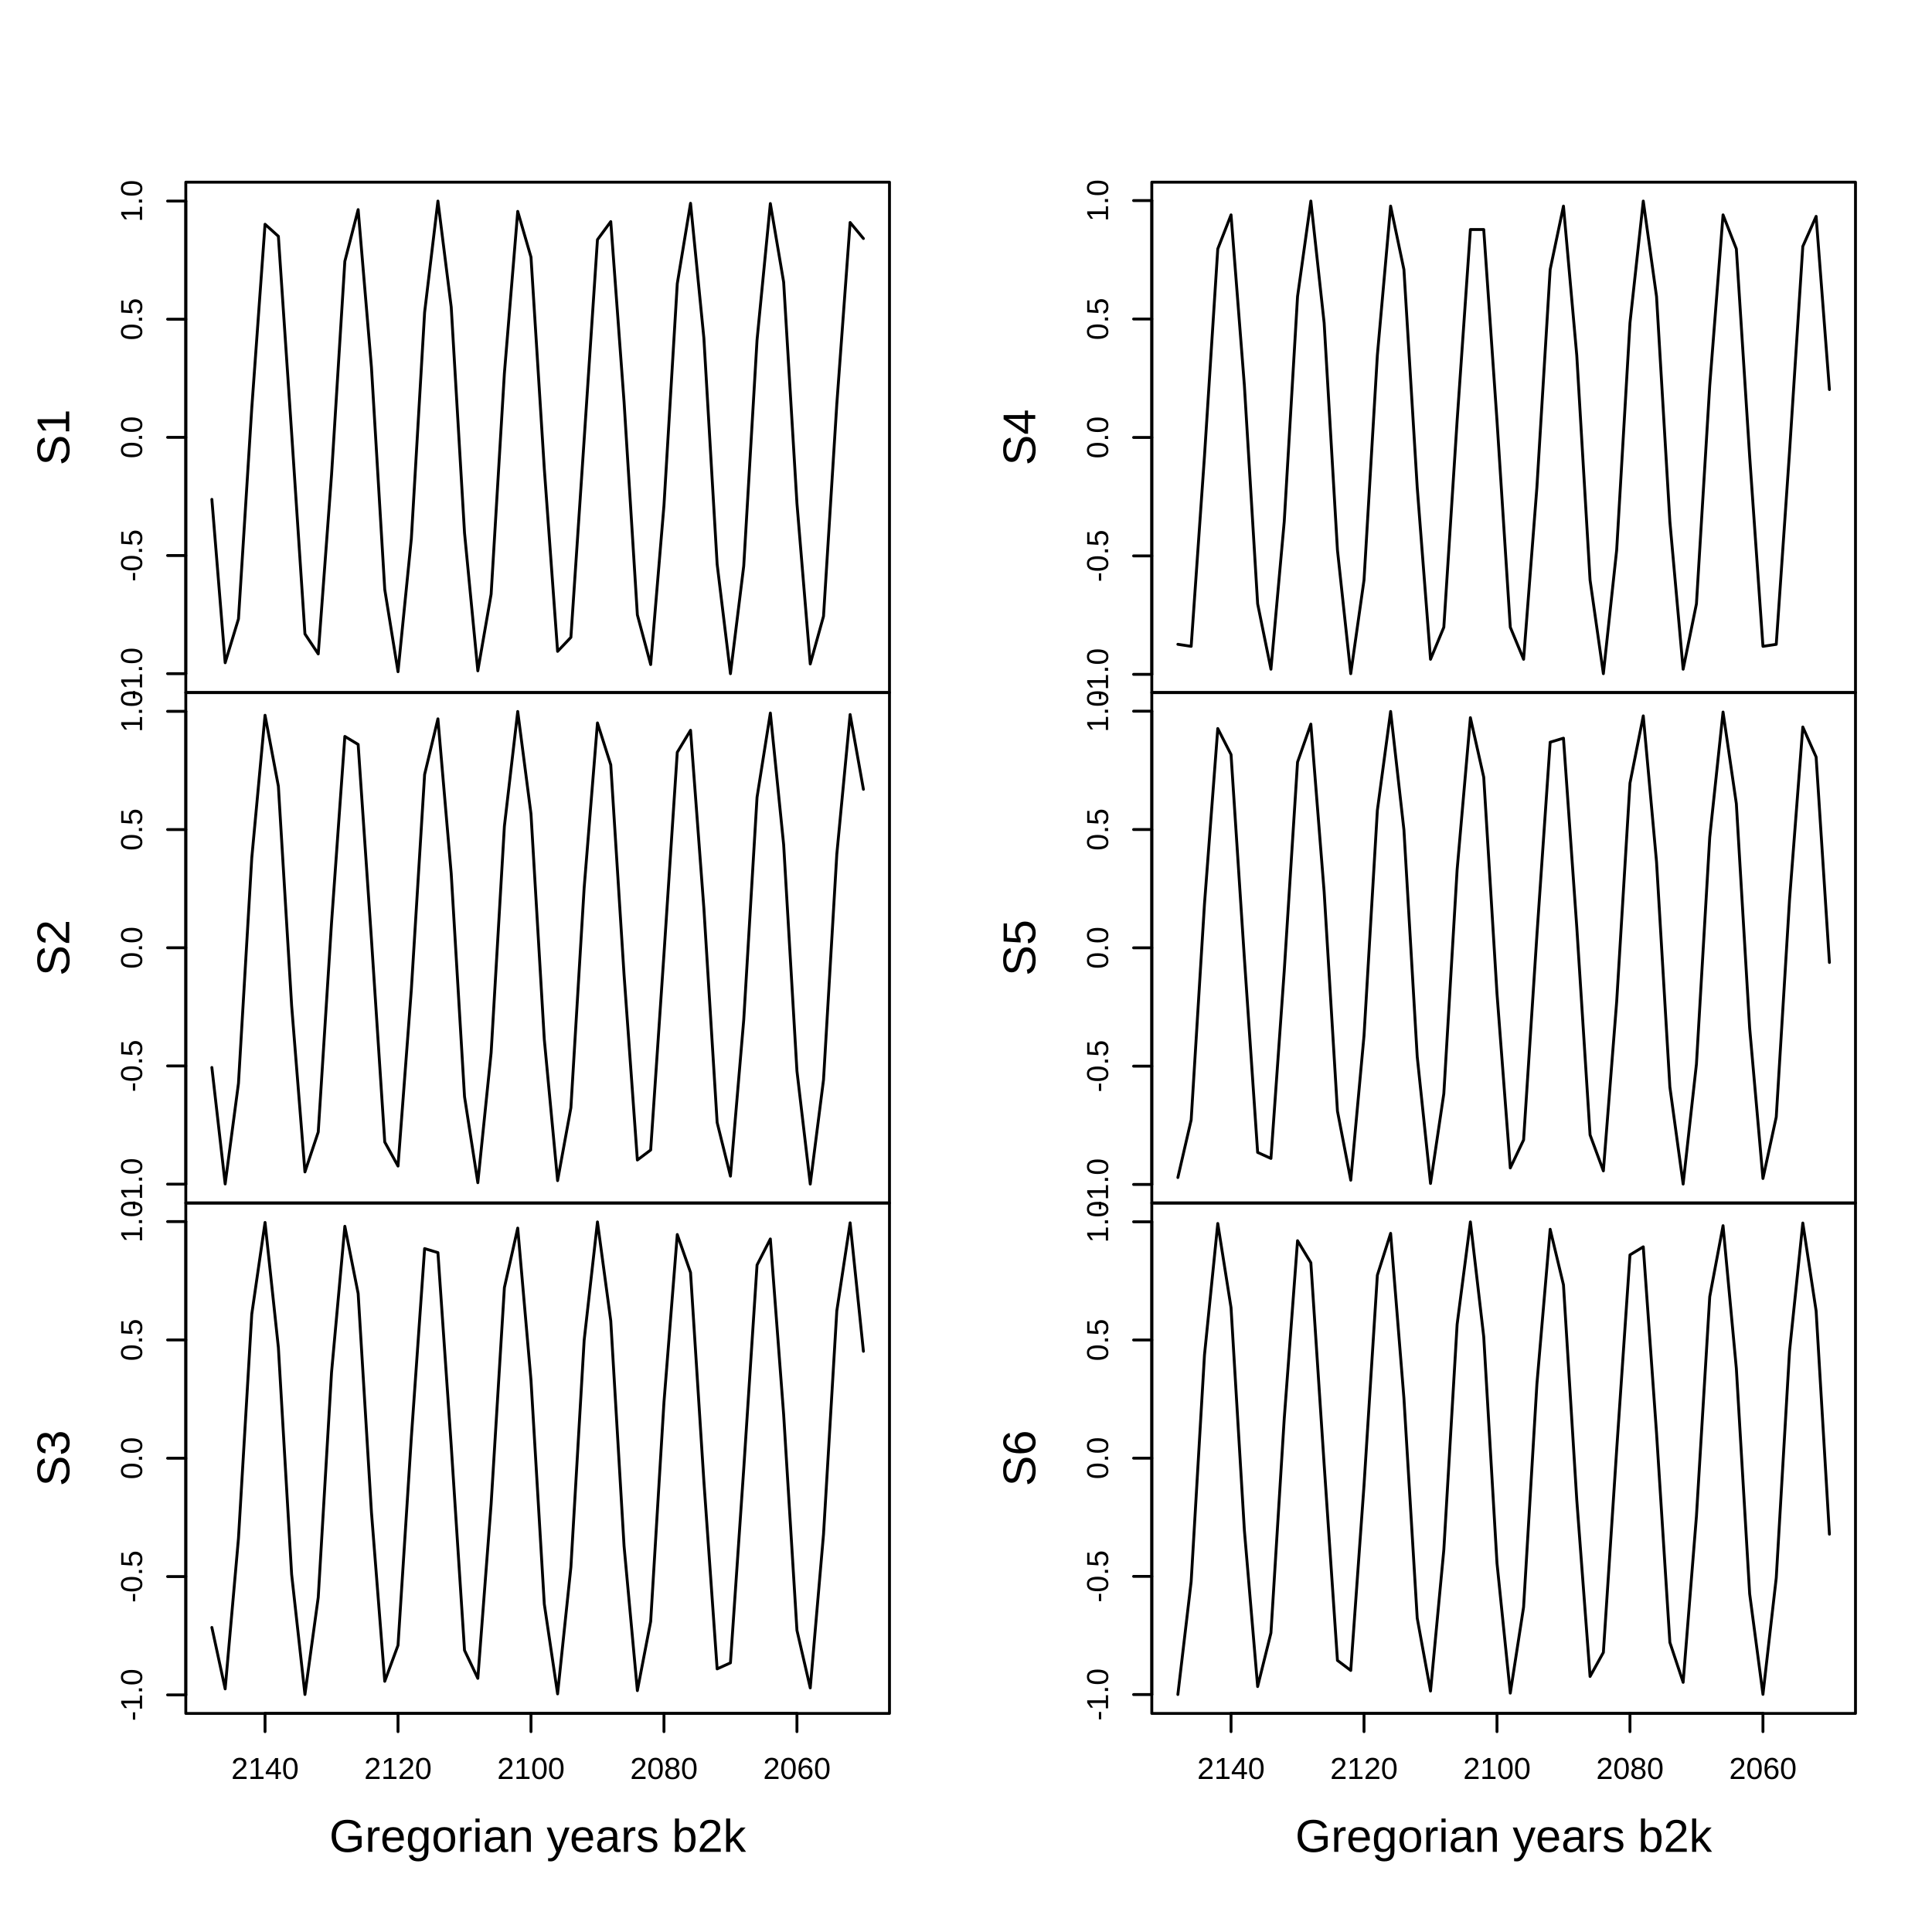
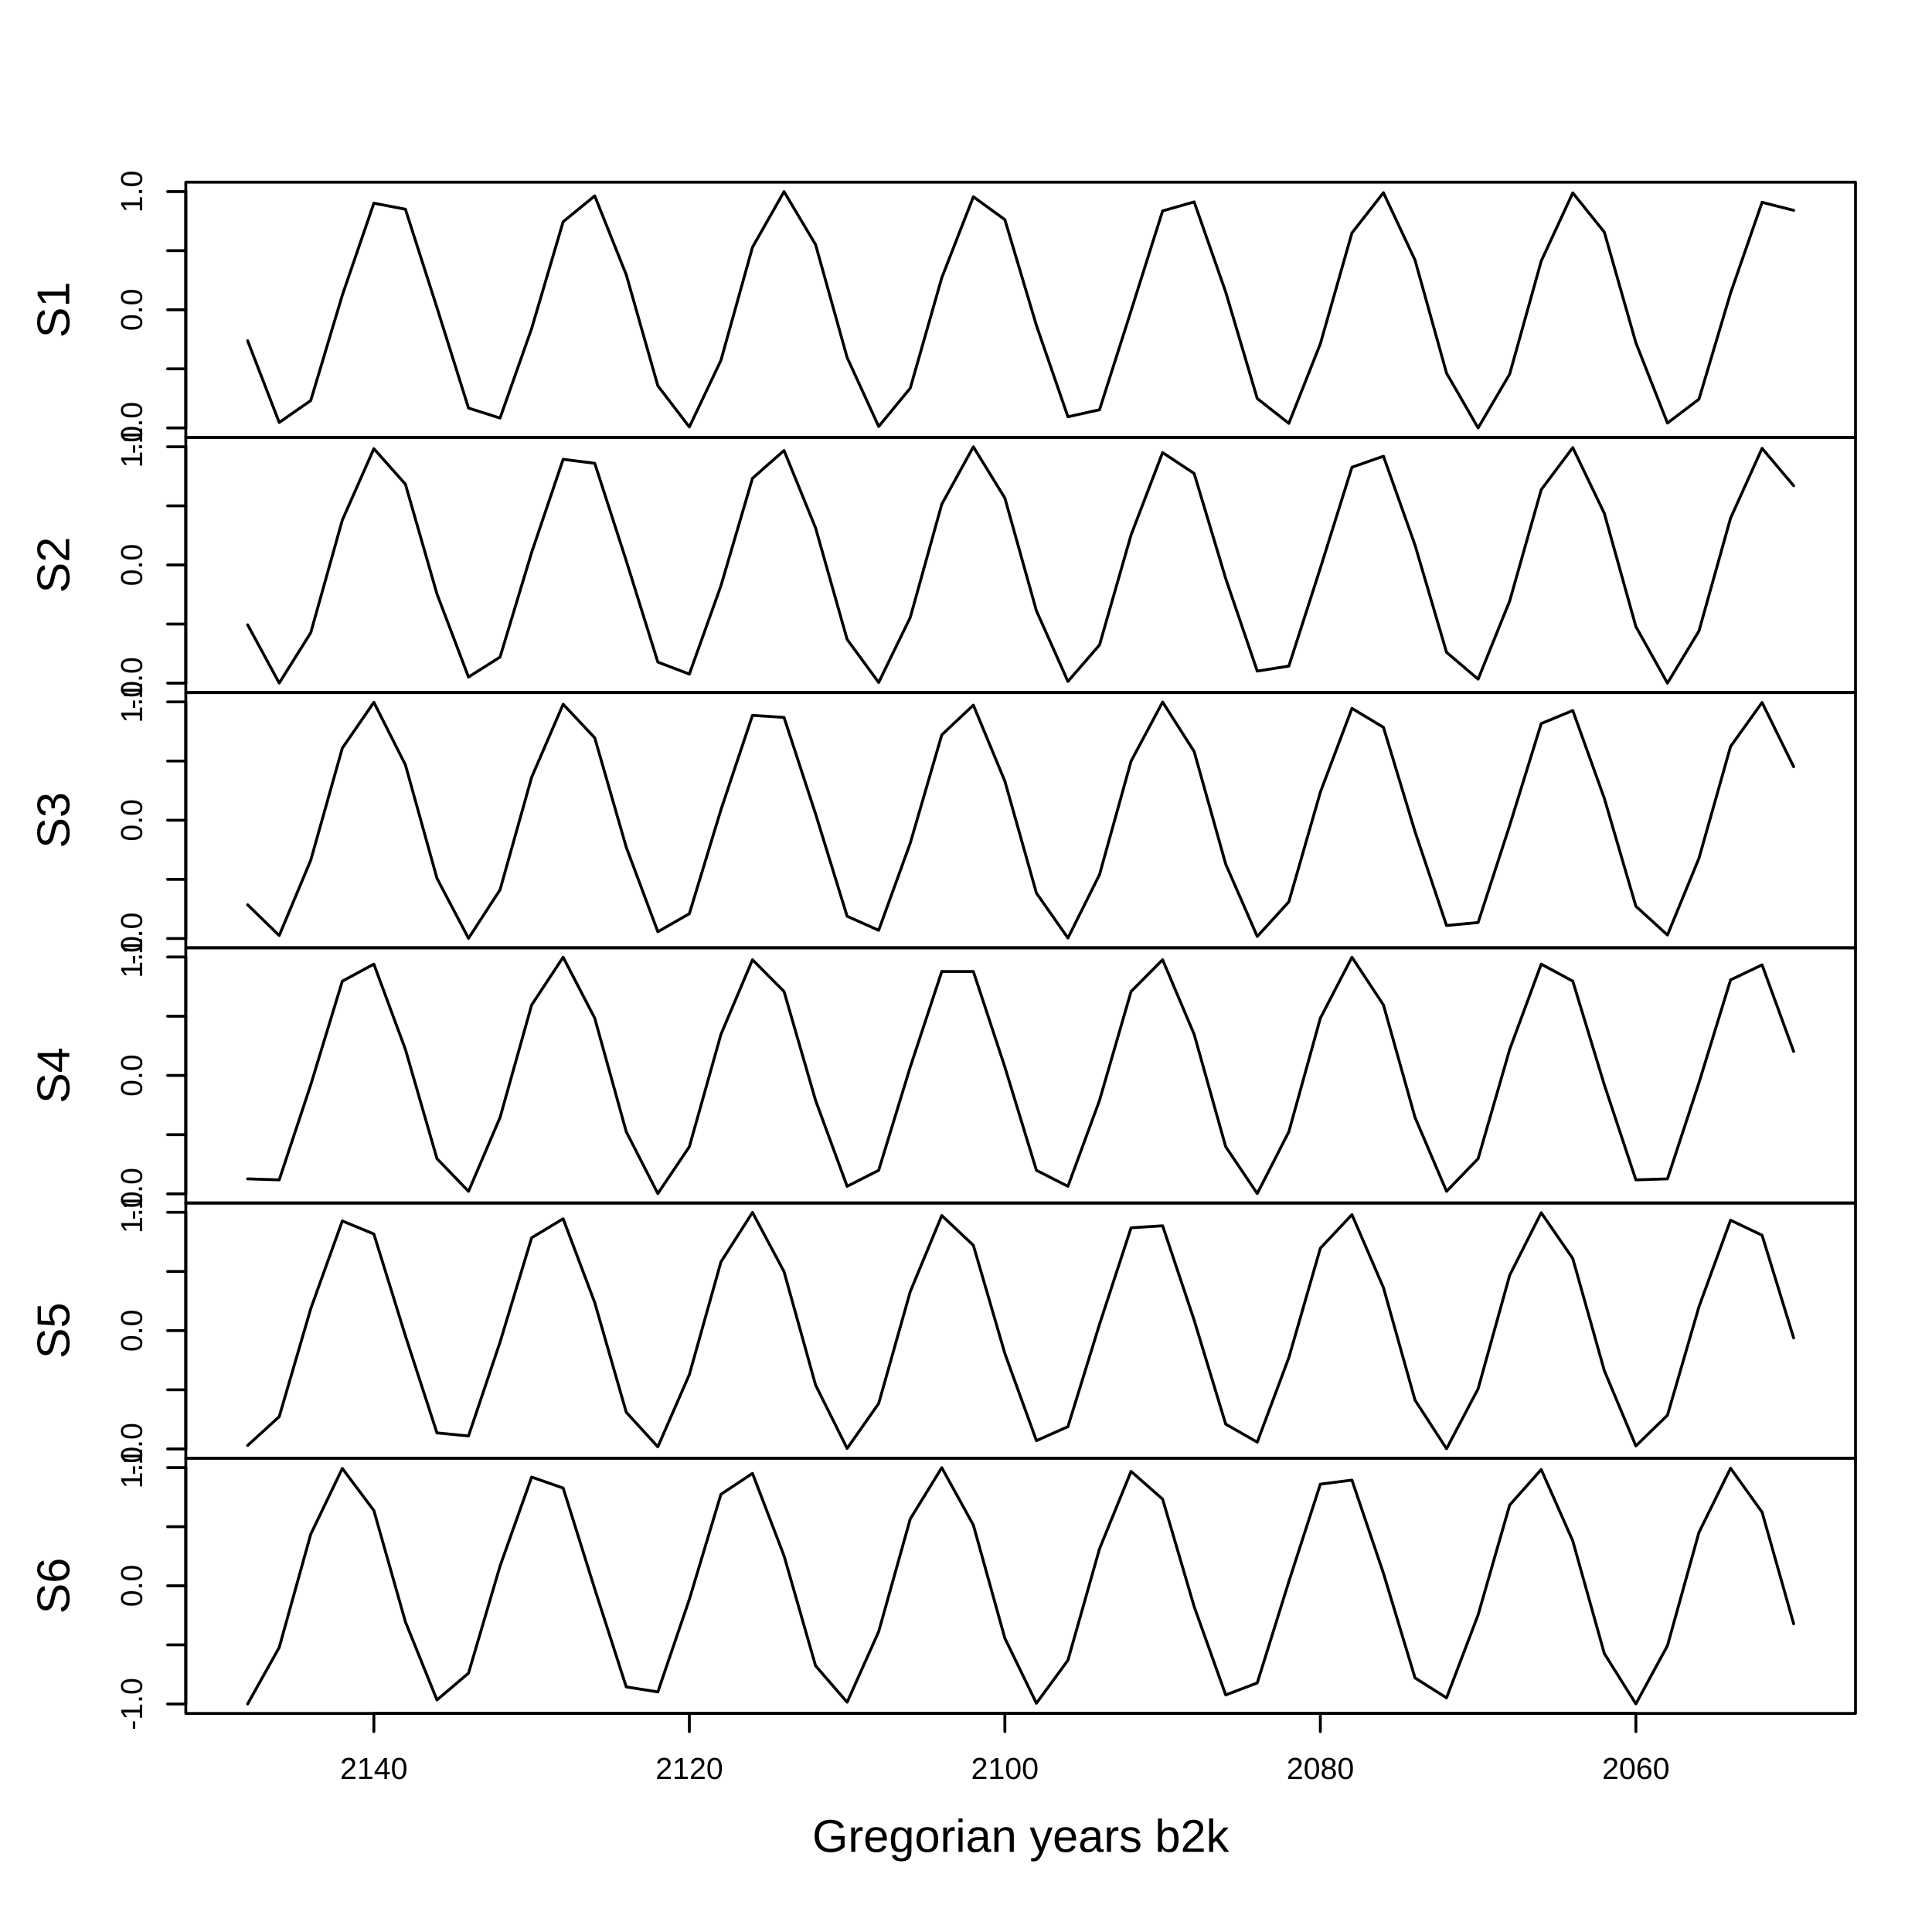
<svg xmlns="http://www.w3.org/2000/svg" class="svglite" width="504.00pt" height="504.00pt" viewBox="0 0 504.00 504.00">
  <defs>
    <style type="text/css">
    .svglite line, .svglite polyline, .svglite polygon, .svglite path, .svglite rect, .svglite circle {
      fill: none;
      stroke: #000000;
      stroke-linecap: round;
      stroke-linejoin: round;
      stroke-miterlimit: 10.00;
    }
    .svglite text {
      white-space: pre;
    }
  </style>
  </defs>
  <rect width="100%" height="100%" style="stroke: none; fill: #FFFFFF;" />
  <defs>
    <clipPath id="cpMC4wMHw1MDQuMDB8MC4wMHw1MDQuMDA=">
      <rect x="0.00" y="0.00" width="504.00" height="504.00" />
    </clipPath>
  </defs>
  <g clip-path="url(#cpMC4wMHw1MDQuMDB8MC4wMHw1MDQuMDA=)">
</g>
  <defs>
-     <clipPath id="cpNDguNDd8MjMyLjA0fDQ3LjUyfDE4MC42Nw==">
-       <rect x="48.47" y="47.52" width="183.57" height="133.15" />
+     <clipPath id="cpNDguNDd8NDg0LjA0fDQ3LjUyfDExNC4xMA==">
+       <rect x="48.47" y="47.52" width="435.57" height="66.58" />
    </clipPath>
  </defs>
-   <g clip-path="url(#cpNDguNDd8MjMyLjA0fDQ3LjUyfDE4MC42Nw==)">
-     <polyline points="55.27,130.27 58.74,172.89 62.21,161.45 65.68,106.48 69.14,58.50 72.62,61.64 76.08,113.00 79.55,165.37 83.02,170.59 86.49,123.87 89.96,68.16 93.43,54.68 96.90,95.82 100.37,153.77 103.83,175.23 107.31,140.49 110.77,81.48 114.24,52.45 117.71,80.10 121.18,139.00 124.65,175.00 128.12,155.00 131.58,97.39 135.06,55.14 138.52,67.08 141.99,122.25 145.46,169.92 148.93,166.26 152.39,114.64 155.86,62.52 159.33,57.81 162.80,104.85 166.27,160.39 169.74,173.36 173.21,131.84 176.68,74.00 180.14,53.03 183.62,88.19 187.08,147.17 190.55,175.74 194.02,147.63 197.49,88.69 200.96,53.10 204.43,73.59 207.90,131.32 211.37,173.21 214.83,160.75 218.30,105.39 221.77,58.04 225.24,62.22 " style="stroke-width: 0.75;" />
+   <g clip-path="url(#cpNDguNDd8NDg0LjA0fDQ3LjUyfDExNC4xMA==)">
+     <polyline points="64.60,88.89 72.84,110.21 81.06,104.49 89.30,77.00 97.53,53.01 105.76,54.58 113.99,80.26 122.22,106.45 130.45,109.06 138.69,85.70 146.91,57.84 155.15,51.10 163.37,71.67 171.61,100.64 179.83,111.38 188.07,94.00 196.30,64.50 204.53,49.99 212.76,63.81 220.99,93.26 229.22,111.26 237.46,101.26 245.68,72.46 253.92,51.33 262.14,57.30 270.37,84.89 278.59,108.72 286.83,106.89 295.06,81.08 303.29,55.02 311.52,52.67 319.75,76.19 327.98,103.96 336.22,110.44 344.44,89.68 352.68,60.76 360.90,50.27 369.14,67.86 377.36,97.35 385.60,111.63 393.83,97.58 402.06,68.10 410.29,50.31 418.52,60.56 426.75,89.42 434.99,110.36 443.21,104.13 451.45,76.46 459.67,52.78 467.91,54.87 " style="stroke-width: 0.75;" />
  </g>
  <g clip-path="url(#cpMC4wMHw1MDQuMDB8MC4wMHw1MDQuMDA=)">
-     <line x1="48.47" y1="175.74" x2="48.47" y2="52.45" style="stroke-width: 0.75;" />
-     <line x1="48.47" y1="175.74" x2="43.72" y2="175.74" style="stroke-width: 0.75;" />
-     <line x1="48.47" y1="144.92" x2="43.72" y2="144.92" style="stroke-width: 0.75;" />
-     <line x1="48.47" y1="114.09" x2="43.72" y2="114.09" style="stroke-width: 0.75;" />
-     <line x1="48.47" y1="83.27" x2="43.72" y2="83.27" style="stroke-width: 0.75;" />
-     <line x1="48.47" y1="52.45" x2="43.72" y2="52.45" style="stroke-width: 0.75;" />
-     <text transform="translate(37.07,175.74) rotate(-90)" text-anchor="middle" style="font-size: 7.92px; font-family: &quot;Arial&quot;;" textLength="15.43px" lengthAdjust="spacingAndGlyphs">-1.0</text>
-     <text transform="translate(37.07,144.92) rotate(-90)" text-anchor="middle" style="font-size: 7.92px; font-family: &quot;Arial&quot;;" textLength="15.43px" lengthAdjust="spacingAndGlyphs">-0.5</text>
-     <text transform="translate(37.07,114.09) rotate(-90)" text-anchor="middle" style="font-size: 7.92px; font-family: &quot;Arial&quot;;" textLength="12.58px" lengthAdjust="spacingAndGlyphs">0.0</text>
-     <text transform="translate(37.07,83.27) rotate(-90)" text-anchor="middle" style="font-size: 7.92px; font-family: &quot;Arial&quot;;" textLength="12.58px" lengthAdjust="spacingAndGlyphs">0.5</text>
-     <text transform="translate(37.07,52.45) rotate(-90)" text-anchor="middle" style="font-size: 7.92px; font-family: &quot;Arial&quot;;" textLength="12.58px" lengthAdjust="spacingAndGlyphs">1.0</text>
-     <polygon points="48.47,180.67 232.04,180.67 232.04,47.52 48.47,47.52 " style="stroke-width: 0.75;" />
-     <text transform="translate(18.06,114.10) rotate(-90)" text-anchor="middle" style="font-size: 12.00px; font-family: &quot;Arial&quot;;" textLength="15.26px" lengthAdjust="spacingAndGlyphs">S1</text>
+     <line x1="48.47" y1="111.63" x2="48.47" y2="49.98" style="stroke-width: 0.75;" />
+     <line x1="48.47" y1="111.63" x2="43.72" y2="111.63" style="stroke-width: 0.75;" />
+     <line x1="48.47" y1="96.22" x2="43.72" y2="96.22" style="stroke-width: 0.75;" />
+     <line x1="48.47" y1="80.81" x2="43.72" y2="80.81" style="stroke-width: 0.75;" />
+     <line x1="48.47" y1="65.39" x2="43.72" y2="65.39" style="stroke-width: 0.75;" />
+     <line x1="48.47" y1="49.98" x2="43.72" y2="49.98" style="stroke-width: 0.75;" />
+     <text transform="translate(37.07,111.63) rotate(-90)" text-anchor="middle" style="font-size: 7.92px; font-family: &quot;Arial&quot;;" textLength="15.43px" lengthAdjust="spacingAndGlyphs">-1.0</text>
+     <text transform="translate(37.07,80.81) rotate(-90)" text-anchor="middle" style="font-size: 7.92px; font-family: &quot;Arial&quot;;" textLength="12.58px" lengthAdjust="spacingAndGlyphs">0.0</text>
+     <text transform="translate(37.07,49.98) rotate(-90)" text-anchor="middle" style="font-size: 7.92px; font-family: &quot;Arial&quot;;" textLength="12.58px" lengthAdjust="spacingAndGlyphs">1.0</text>
+     <polygon points="48.47,114.10 484.04,114.10 484.04,47.52 48.47,47.52 " style="stroke-width: 0.75;" />
+     <text transform="translate(18.06,80.81) rotate(-90)" text-anchor="middle" style="font-size: 12.00px; font-family: &quot;Arial&quot;;" textLength="15.26px" lengthAdjust="spacingAndGlyphs">S1</text>
  </g>
  <defs>
-     <clipPath id="cpNDguNDd8MjMyLjA0fDE4MC42N3wzMTMuODI=">
-       <rect x="48.47" y="180.67" width="183.57" height="133.15" />
+     <clipPath id="cpNDguNDd8NDg0LjA0fDExNC4xMHwxODAuNjc=">
+       <rect x="48.47" y="114.10" width="435.57" height="66.58" />
    </clipPath>
  </defs>
-   <g clip-path="url(#cpNDguNDd8MjMyLjA0fDE4MC42N3wzMTMuODI=)">
-     <polyline points="55.27,278.47 58.74,308.86 62.21,282.60 65.68,223.83 69.14,186.59 72.62,205.11 76.08,262.36 79.55,305.72 83.02,295.31 86.49,240.70 89.96,192.11 93.43,194.20 96.90,245.06 100.37,297.92 103.83,304.19 107.31,258.10 110.77,202.03 114.24,187.52 117.71,227.92 121.18,286.08 124.65,308.53 128.12,274.63 131.58,215.55 135.06,185.60 138.52,212.33 141.99,271.15 145.46,307.99 148.93,288.98 152.39,231.59 155.86,188.59 159.33,199.52 162.80,254.32 166.27,302.61 169.74,300.00 173.21,248.88 176.68,196.25 180.14,190.51 183.62,236.92 187.08,292.82 190.55,306.82 194.02,266.04 197.49,207.98 200.96,186.01 204.43,220.34 207.90,279.40 211.37,308.89 214.83,281.70 218.30,222.83 221.77,186.40 225.24,205.91 " style="stroke-width: 0.75;" />
+   <g clip-path="url(#cpNDguNDd8NDg0LjA0fDExNC4xMHwxODAuNjc=)">
+     <polyline points="64.60,162.99 72.84,178.19 81.06,165.06 89.30,135.68 97.53,117.05 105.76,126.31 113.99,154.94 122.22,176.62 130.45,171.41 138.69,144.11 146.91,119.82 155.15,120.86 163.37,146.29 171.61,172.72 179.83,175.85 188.07,152.81 196.30,124.77 204.53,117.52 212.76,137.72 220.99,166.80 229.22,178.03 237.46,161.07 245.68,131.53 253.92,116.56 262.14,129.93 270.37,159.34 278.59,177.76 286.83,168.25 295.06,139.55 303.29,118.06 311.52,123.52 319.75,150.92 327.98,175.07 336.22,173.76 344.44,148.20 352.68,121.89 360.90,119.01 369.14,142.22 377.36,170.17 385.60,177.17 393.83,156.78 402.06,127.75 410.29,116.77 418.52,133.93 426.75,163.46 434.99,178.21 443.21,164.61 451.45,135.17 459.67,116.96 467.91,126.71 " style="stroke-width: 0.75;" />
  </g>
  <g clip-path="url(#cpMC4wMHw1MDQuMDB8MC4wMHw1MDQuMDA=)">
-     <line x1="48.47" y1="308.91" x2="48.47" y2="185.57" style="stroke-width: 0.75;" />
-     <line x1="48.47" y1="308.91" x2="43.72" y2="308.91" style="stroke-width: 0.75;" />
-     <line x1="48.47" y1="278.07" x2="43.72" y2="278.07" style="stroke-width: 0.75;" />
-     <line x1="48.47" y1="247.24" x2="43.72" y2="247.24" style="stroke-width: 0.75;" />
-     <line x1="48.47" y1="216.41" x2="43.72" y2="216.41" style="stroke-width: 0.75;" />
-     <line x1="48.47" y1="185.57" x2="43.72" y2="185.57" style="stroke-width: 0.75;" />
-     <text transform="translate(37.07,308.91) rotate(-90)" text-anchor="middle" style="font-size: 7.92px; font-family: &quot;Arial&quot;;" textLength="15.43px" lengthAdjust="spacingAndGlyphs">-1.0</text>
-     <text transform="translate(37.07,278.07) rotate(-90)" text-anchor="middle" style="font-size: 7.92px; font-family: &quot;Arial&quot;;" textLength="15.43px" lengthAdjust="spacingAndGlyphs">-0.5</text>
-     <text transform="translate(37.07,247.24) rotate(-90)" text-anchor="middle" style="font-size: 7.92px; font-family: &quot;Arial&quot;;" textLength="12.58px" lengthAdjust="spacingAndGlyphs">0.0</text>
-     <text transform="translate(37.07,216.41) rotate(-90)" text-anchor="middle" style="font-size: 7.92px; font-family: &quot;Arial&quot;;" textLength="12.58px" lengthAdjust="spacingAndGlyphs">0.5</text>
-     <text transform="translate(37.07,185.57) rotate(-90)" text-anchor="middle" style="font-size: 7.92px; font-family: &quot;Arial&quot;;" textLength="12.58px" lengthAdjust="spacingAndGlyphs">1.0</text>
-     <polygon points="48.47,313.82 232.04,313.82 232.04,180.67 48.47,180.67 " style="stroke-width: 0.75;" />
-     <text transform="translate(18.06,247.25) rotate(-90)" text-anchor="middle" style="font-size: 12.00px; font-family: &quot;Arial&quot;;" textLength="15.26px" lengthAdjust="spacingAndGlyphs">S2</text>
+     <line x1="48.47" y1="178.21" x2="48.47" y2="116.55" style="stroke-width: 0.75;" />
+     <line x1="48.47" y1="178.21" x2="43.72" y2="178.21" style="stroke-width: 0.75;" />
+     <line x1="48.47" y1="162.80" x2="43.72" y2="162.80" style="stroke-width: 0.75;" />
+     <line x1="48.47" y1="147.38" x2="43.72" y2="147.38" style="stroke-width: 0.75;" />
+     <line x1="48.47" y1="131.96" x2="43.72" y2="131.96" style="stroke-width: 0.75;" />
+     <line x1="48.47" y1="116.55" x2="43.72" y2="116.55" style="stroke-width: 0.75;" />
+     <text transform="translate(37.07,178.21) rotate(-90)" text-anchor="middle" style="font-size: 7.92px; font-family: &quot;Arial&quot;;" textLength="15.43px" lengthAdjust="spacingAndGlyphs">-1.0</text>
+     <text transform="translate(37.07,147.38) rotate(-90)" text-anchor="middle" style="font-size: 7.92px; font-family: &quot;Arial&quot;;" textLength="12.58px" lengthAdjust="spacingAndGlyphs">0.0</text>
+     <text transform="translate(37.07,116.55) rotate(-90)" text-anchor="middle" style="font-size: 7.92px; font-family: &quot;Arial&quot;;" textLength="12.58px" lengthAdjust="spacingAndGlyphs">1.0</text>
+     <polygon points="48.47,180.67 484.04,180.67 484.04,114.10 48.47,114.10 " style="stroke-width: 0.75;" />
+     <text transform="translate(18.06,147.38) rotate(-90)" text-anchor="middle" style="font-size: 12.00px; font-family: &quot;Arial&quot;;" textLength="15.26px" lengthAdjust="spacingAndGlyphs">S2</text>
  </g>
  <defs>
-     <clipPath id="cpNDguNDd8MjMyLjA0fDMxMy44Mnw0NDYuOTg=">
-       <rect x="48.47" y="313.82" width="183.57" height="133.15" />
+     <clipPath id="cpNDguNDd8NDg0LjA0fDE4MC42N3wyNDcuMjU=">
+       <rect x="48.47" y="180.67" width="435.57" height="66.58" />
    </clipPath>
  </defs>
-   <g clip-path="url(#cpNDguNDd8MjMyLjA0fDMxMy44Mnw0NDYuOTg=)">
-     <polyline points="55.27,424.55 58.74,440.58 62.21,401.30 65.68,342.82 69.14,318.90 72.62,351.54 76.08,410.73 79.55,442.04 83.02,416.70 86.49,358.00 89.96,319.90 93.43,337.44 96.90,394.49 100.37,438.60 103.83,429.21 107.31,374.96 110.77,325.72 114.24,326.77 117.71,377.14 121.18,430.52 124.65,437.83 128.12,392.36 131.58,335.90 135.06,320.37 138.52,360.04 141.99,418.44 145.46,441.88 148.93,408.81 152.39,349.63 155.86,318.76 159.33,344.57 162.80,403.34 166.27,441.03 169.74,422.99 173.21,365.80 176.68,322.05 180.14,331.96 183.62,386.41 187.08,435.36 190.55,433.79 194.02,383.15 197.49,330.00 200.96,323.20 204.43,369.01 207.90,425.30 211.37,440.33 214.83,400.27 218.30,341.96 221.77,319.00 225.24,352.51 " style="stroke-width: 0.75;" />
+   <g clip-path="url(#cpNDguNDd8NDg0LjA0fDE4MC42N3wyNDcuMjU=)">
+     <polyline points="64.60,236.03 72.84,244.05 81.06,224.41 89.30,195.17 97.53,183.21 105.76,199.53 113.99,229.12 122.22,244.78 130.45,232.11 138.69,202.76 146.91,183.71 155.15,192.48 163.37,221.01 171.61,243.06 179.83,238.36 188.07,211.24 196.30,186.62 204.53,187.15 212.76,212.33 220.99,239.02 229.22,242.68 237.46,219.94 245.68,191.71 253.92,183.95 262.14,203.78 270.37,232.98 278.59,244.70 286.83,228.16 295.06,198.57 303.29,183.14 311.52,196.05 319.75,225.43 327.98,244.28 336.22,235.26 344.44,206.66 352.68,184.79 360.90,189.74 369.14,216.97 377.36,241.44 385.60,240.65 393.83,215.33 402.06,188.76 410.29,185.36 418.52,208.26 426.75,236.41 434.99,243.92 443.21,223.89 451.45,194.74 459.67,183.26 467.91,200.02 " style="stroke-width: 0.75;" />
  </g>
  <g clip-path="url(#cpMC4wMHw1MDQuMDB8MC4wMHw1MDQuMDA=)">
-     <line x1="69.14" y1="446.98" x2="207.90" y2="446.98" style="stroke-width: 0.75;" />
-     <line x1="69.14" y1="446.98" x2="69.14" y2="451.73" style="stroke-width: 0.75;" />
-     <line x1="103.83" y1="446.98" x2="103.83" y2="451.73" style="stroke-width: 0.75;" />
-     <line x1="138.52" y1="446.98" x2="138.52" y2="451.73" style="stroke-width: 0.75;" />
-     <line x1="173.21" y1="446.98" x2="173.21" y2="451.73" style="stroke-width: 0.75;" />
-     <line x1="207.90" y1="446.98" x2="207.90" y2="451.73" style="stroke-width: 0.75;" />
-     <text x="69.14" y="464.08" text-anchor="middle" style="font-size: 7.92px; font-family: &quot;Arial&quot;;" textLength="20.13px" lengthAdjust="spacingAndGlyphs">2140</text>
-     <text x="103.83" y="464.08" text-anchor="middle" style="font-size: 7.92px; font-family: &quot;Arial&quot;;" textLength="20.13px" lengthAdjust="spacingAndGlyphs">2120</text>
-     <text x="138.52" y="464.08" text-anchor="middle" style="font-size: 7.92px; font-family: &quot;Arial&quot;;" textLength="20.13px" lengthAdjust="spacingAndGlyphs">2100</text>
-     <text x="173.21" y="464.08" text-anchor="middle" style="font-size: 7.92px; font-family: &quot;Arial&quot;;" textLength="20.13px" lengthAdjust="spacingAndGlyphs">2080</text>
-     <text x="207.90" y="464.08" text-anchor="middle" style="font-size: 7.92px; font-family: &quot;Arial&quot;;" textLength="20.13px" lengthAdjust="spacingAndGlyphs">2060</text>
-     <line x1="48.47" y1="442.15" x2="48.47" y2="318.68" style="stroke-width: 0.75;" />
-     <line x1="48.47" y1="442.15" x2="43.72" y2="442.15" style="stroke-width: 0.75;" />
-     <line x1="48.47" y1="411.28" x2="43.72" y2="411.28" style="stroke-width: 0.75;" />
-     <line x1="48.47" y1="380.41" x2="43.72" y2="380.41" style="stroke-width: 0.75;" />
-     <line x1="48.47" y1="349.55" x2="43.72" y2="349.55" style="stroke-width: 0.75;" />
-     <line x1="48.47" y1="318.68" x2="43.72" y2="318.68" style="stroke-width: 0.75;" />
-     <text transform="translate(37.07,442.15) rotate(-90)" text-anchor="middle" style="font-size: 7.92px; font-family: &quot;Arial&quot;;" textLength="15.43px" lengthAdjust="spacingAndGlyphs">-1.0</text>
-     <text transform="translate(37.07,411.28) rotate(-90)" text-anchor="middle" style="font-size: 7.92px; font-family: &quot;Arial&quot;;" textLength="15.43px" lengthAdjust="spacingAndGlyphs">-0.5</text>
-     <text transform="translate(37.07,380.41) rotate(-90)" text-anchor="middle" style="font-size: 7.92px; font-family: &quot;Arial&quot;;" textLength="12.58px" lengthAdjust="spacingAndGlyphs">0.0</text>
-     <text transform="translate(37.07,349.55) rotate(-90)" text-anchor="middle" style="font-size: 7.92px; font-family: &quot;Arial&quot;;" textLength="12.58px" lengthAdjust="spacingAndGlyphs">0.5</text>
-     <text transform="translate(37.07,318.68) rotate(-90)" text-anchor="middle" style="font-size: 7.92px; font-family: &quot;Arial&quot;;" textLength="12.58px" lengthAdjust="spacingAndGlyphs">1.0</text>
-     <polygon points="48.47,446.98 232.04,446.98 232.04,313.82 48.47,313.82 " style="stroke-width: 0.75;" />
-     <text x="140.26" y="483.09" text-anchor="middle" style="font-size: 12.00px; font-family: &quot;Arial&quot;;" textLength="122.43px" lengthAdjust="spacingAndGlyphs">Gregorian years b2k</text>
-     <text transform="translate(18.06,380.40) rotate(-90)" text-anchor="middle" style="font-size: 12.00px; font-family: &quot;Arial&quot;;" textLength="15.26px" lengthAdjust="spacingAndGlyphs">S3</text>
+     <line x1="48.47" y1="244.83" x2="48.47" y2="183.10" style="stroke-width: 0.75;" />
+     <line x1="48.47" y1="244.83" x2="43.72" y2="244.83" style="stroke-width: 0.75;" />
+     <line x1="48.47" y1="229.40" x2="43.72" y2="229.40" style="stroke-width: 0.75;" />
+     <line x1="48.47" y1="213.97" x2="43.72" y2="213.97" style="stroke-width: 0.75;" />
+     <line x1="48.47" y1="198.53" x2="43.72" y2="198.53" style="stroke-width: 0.75;" />
+     <line x1="48.47" y1="183.10" x2="43.72" y2="183.10" style="stroke-width: 0.75;" />
+     <text transform="translate(37.07,244.83) rotate(-90)" text-anchor="middle" style="font-size: 7.92px; font-family: &quot;Arial&quot;;" textLength="15.43px" lengthAdjust="spacingAndGlyphs">-1.0</text>
+     <text transform="translate(37.07,213.97) rotate(-90)" text-anchor="middle" style="font-size: 7.92px; font-family: &quot;Arial&quot;;" textLength="12.58px" lengthAdjust="spacingAndGlyphs">0.0</text>
+     <text transform="translate(37.07,183.10) rotate(-90)" text-anchor="middle" style="font-size: 7.92px; font-family: &quot;Arial&quot;;" textLength="12.58px" lengthAdjust="spacingAndGlyphs">1.0</text>
+     <polygon points="48.47,247.25 484.04,247.25 484.04,180.67 48.47,180.67 " style="stroke-width: 0.75;" />
+     <text transform="translate(18.06,213.96) rotate(-90)" text-anchor="middle" style="font-size: 12.00px; font-family: &quot;Arial&quot;;" textLength="15.26px" lengthAdjust="spacingAndGlyphs">S3</text>
  </g>
  <defs>
-     <clipPath id="cpMzAwLjQ3fDQ4NC4wNHw0Ny41MnwxODAuNjc=">
-       <rect x="300.47" y="47.52" width="183.57" height="133.15" />
+     <clipPath id="cpNDguNDd8NDg0LjA0fDI0Ny4yNXwzMTMuODI=">
+       <rect x="48.47" y="247.25" width="435.57" height="66.58" />
    </clipPath>
  </defs>
-   <g clip-path="url(#cpMzAwLjQ3fDQ4NC4wNHw0Ny41MnwxODAuNjc=)">
-     <polyline points="307.27,168.08 310.74,168.61 314.21,119.03 317.68,64.93 321.14,56.05 324.62,100.55 328.08,157.52 331.55,174.58 335.02,136.05 338.49,77.35 341.96,52.45 345.43,84.25 348.90,143.50 352.37,175.74 355.83,151.32 359.31,92.69 362.77,53.76 366.24,70.32 369.71,127.14 373.18,171.99 376.65,163.63 380.12,109.74 383.58,59.88 387.06,59.88 390.52,109.74 393.99,163.63 397.46,171.99 400.93,127.14 404.39,70.32 407.86,53.76 411.33,92.69 414.80,151.32 418.27,175.74 421.74,143.50 425.21,84.25 428.68,52.45 432.14,77.35 435.62,136.05 439.08,174.58 442.55,157.52 446.02,100.55 449.49,56.05 452.96,64.93 456.43,119.03 459.90,168.61 463.37,168.09 466.83,117.94 470.30,64.28 473.77,56.44 477.24,101.62 " style="stroke-width: 0.75;" />
+   <g clip-path="url(#cpNDguNDd8NDg0LjA0fDI0Ny4yNXwzMTMuODI=)">
+     <polyline points="64.60,307.53 72.84,307.79 81.06,283.00 89.30,255.96 97.53,251.51 105.76,273.76 113.99,302.25 122.22,310.78 130.45,291.51 138.69,262.16 146.91,249.71 155.15,265.61 163.37,295.24 171.61,311.36 179.83,299.15 188.07,269.84 196.30,250.37 204.53,258.65 212.76,287.06 220.99,309.48 229.22,305.30 237.46,278.36 245.68,253.43 253.92,253.43 262.14,278.36 270.37,305.30 278.59,309.48 286.83,287.06 295.06,258.65 303.29,250.37 311.52,269.83 319.75,299.15 327.98,311.36 336.22,295.24 344.44,265.61 352.68,249.71 360.90,262.16 369.14,291.51 377.36,310.78 385.60,302.25 393.83,273.77 402.06,251.51 410.29,255.95 418.52,283.00 426.75,307.79 434.99,307.53 443.21,282.46 451.45,255.63 459.67,251.71 467.91,274.30 " style="stroke-width: 0.75;" />
  </g>
  <g clip-path="url(#cpMC4wMHw1MDQuMDB8MC4wMHw1MDQuMDA=)">
-     <line x1="300.47" y1="175.92" x2="300.47" y2="52.32" style="stroke-width: 0.75;" />
-     <line x1="300.47" y1="175.92" x2="295.72" y2="175.92" style="stroke-width: 0.75;" />
-     <line x1="300.47" y1="145.02" x2="295.72" y2="145.02" style="stroke-width: 0.75;" />
-     <line x1="300.47" y1="114.12" x2="295.72" y2="114.12" style="stroke-width: 0.75;" />
-     <line x1="300.47" y1="83.22" x2="295.72" y2="83.22" style="stroke-width: 0.75;" />
-     <line x1="300.47" y1="52.32" x2="295.72" y2="52.32" style="stroke-width: 0.75;" />
-     <text transform="translate(289.07,175.92) rotate(-90)" text-anchor="middle" style="font-size: 7.92px; font-family: &quot;Arial&quot;;" textLength="15.43px" lengthAdjust="spacingAndGlyphs">-1.0</text>
-     <text transform="translate(289.07,145.02) rotate(-90)" text-anchor="middle" style="font-size: 7.92px; font-family: &quot;Arial&quot;;" textLength="15.43px" lengthAdjust="spacingAndGlyphs">-0.5</text>
-     <text transform="translate(289.07,114.12) rotate(-90)" text-anchor="middle" style="font-size: 7.92px; font-family: &quot;Arial&quot;;" textLength="12.58px" lengthAdjust="spacingAndGlyphs">0.0</text>
-     <text transform="translate(289.07,83.22) rotate(-90)" text-anchor="middle" style="font-size: 7.92px; font-family: &quot;Arial&quot;;" textLength="12.58px" lengthAdjust="spacingAndGlyphs">0.5</text>
-     <text transform="translate(289.07,52.32) rotate(-90)" text-anchor="middle" style="font-size: 7.92px; font-family: &quot;Arial&quot;;" textLength="12.58px" lengthAdjust="spacingAndGlyphs">1.0</text>
-     <polygon points="300.47,180.67 484.04,180.67 484.04,47.52 300.47,47.52 " style="stroke-width: 0.75;" />
-     <text transform="translate(270.06,114.10) rotate(-90)" text-anchor="middle" style="font-size: 12.00px; font-family: &quot;Arial&quot;;" textLength="15.26px" lengthAdjust="spacingAndGlyphs">S4</text>
+     <line x1="48.47" y1="311.45" x2="48.47" y2="249.65" style="stroke-width: 0.75;" />
+     <line x1="48.47" y1="311.45" x2="43.72" y2="311.45" style="stroke-width: 0.75;" />
+     <line x1="48.47" y1="296.00" x2="43.72" y2="296.00" style="stroke-width: 0.75;" />
+     <line x1="48.47" y1="280.55" x2="43.72" y2="280.55" style="stroke-width: 0.75;" />
+     <line x1="48.47" y1="265.10" x2="43.72" y2="265.10" style="stroke-width: 0.75;" />
+     <line x1="48.47" y1="249.65" x2="43.72" y2="249.65" style="stroke-width: 0.75;" />
+     <text transform="translate(37.07,311.45) rotate(-90)" text-anchor="middle" style="font-size: 7.92px; font-family: &quot;Arial&quot;;" textLength="15.43px" lengthAdjust="spacingAndGlyphs">-1.0</text>
+     <text transform="translate(37.07,280.55) rotate(-90)" text-anchor="middle" style="font-size: 7.92px; font-family: &quot;Arial&quot;;" textLength="12.58px" lengthAdjust="spacingAndGlyphs">0.0</text>
+     <text transform="translate(37.07,249.65) rotate(-90)" text-anchor="middle" style="font-size: 7.92px; font-family: &quot;Arial&quot;;" textLength="12.58px" lengthAdjust="spacingAndGlyphs">1.0</text>
+     <polygon points="48.47,313.82 484.04,313.82 484.04,247.25 48.47,247.25 " style="stroke-width: 0.75;" />
+     <text transform="translate(18.06,280.54) rotate(-90)" text-anchor="middle" style="font-size: 12.00px; font-family: &quot;Arial&quot;;" textLength="15.26px" lengthAdjust="spacingAndGlyphs">S4</text>
  </g>
  <defs>
-     <clipPath id="cpMzAwLjQ3fDQ4NC4wNHwxODAuNjd8MzEzLjgy">
-       <rect x="300.47" y="180.67" width="183.57" height="133.15" />
+     <clipPath id="cpNDguNDd8NDg0LjA0fDMxMy44MnwzODAuNDA=">
+       <rect x="48.47" y="313.82" width="435.57" height="66.58" />
    </clipPath>
  </defs>
-   <g clip-path="url(#cpMzAwLjQ3fDQ4NC4wNHwxODAuNjd8MzEzLjgy)">
-     <polyline points="307.27,307.18 310.74,292.15 314.21,235.86 317.68,190.05 321.14,196.84 324.62,249.99 328.08,300.63 331.55,302.20 335.02,253.26 338.49,198.81 341.96,188.90 345.43,232.65 348.90,289.84 352.37,307.88 355.83,270.19 359.31,211.42 362.77,185.60 366.24,216.47 369.71,275.65 373.18,308.73 376.65,285.29 380.12,226.89 383.58,187.22 387.06,202.75 390.52,259.20 393.99,304.68 397.46,297.37 400.93,243.99 404.39,193.62 407.86,192.57 411.33,241.81 414.80,296.06 418.27,305.45 421.74,261.34 425.21,204.29 428.68,186.75 432.14,224.84 435.62,283.55 439.08,308.89 442.55,277.58 446.02,218.39 449.49,185.75 452.96,209.66 456.43,268.15 459.90,307.43 463.37,291.39 466.83,234.79 470.30,189.65 473.77,197.48 477.24,251.08 " style="stroke-width: 0.75;" />
+   <g clip-path="url(#cpNDguNDd8NDg0LjA0fDMxMy44MnwzODAuNDA=)">
+     <polyline points="64.60,377.08 72.84,369.56 81.06,341.42 89.30,318.51 97.53,321.91 105.76,348.48 113.99,373.80 122.22,374.59 130.45,350.12 138.69,322.89 146.91,317.94 155.15,339.81 163.37,368.41 171.61,377.43 179.83,358.58 188.07,329.20 196.30,316.29 204.53,331.73 212.76,361.31 220.99,377.85 229.22,366.13 237.46,336.93 245.68,317.10 253.92,324.86 262.14,353.09 270.37,375.83 278.59,372.17 286.83,345.48 295.06,320.30 303.29,319.77 311.52,344.39 319.75,371.52 327.98,376.21 336.22,354.16 344.44,325.63 352.68,316.86 360.90,335.91 369.14,365.26 377.36,377.93 385.60,362.28 393.83,332.68 402.06,316.36 410.29,328.32 418.52,357.56 426.75,377.20 434.99,369.19 443.21,340.88 451.45,318.31 459.67,322.23 467.91,349.03 " style="stroke-width: 0.75;" />
  </g>
  <g clip-path="url(#cpMC4wMHw1MDQuMDB8MC4wMHw1MDQuMDA=)">
-     <line x1="300.47" y1="308.99" x2="300.47" y2="185.53" style="stroke-width: 0.75;" />
-     <line x1="300.47" y1="308.99" x2="295.72" y2="308.99" style="stroke-width: 0.75;" />
-     <line x1="300.47" y1="278.13" x2="295.72" y2="278.13" style="stroke-width: 0.75;" />
-     <line x1="300.47" y1="247.26" x2="295.72" y2="247.26" style="stroke-width: 0.75;" />
-     <line x1="300.47" y1="216.40" x2="295.72" y2="216.40" style="stroke-width: 0.75;" />
-     <line x1="300.47" y1="185.53" x2="295.72" y2="185.53" style="stroke-width: 0.75;" />
-     <text transform="translate(289.07,308.99) rotate(-90)" text-anchor="middle" style="font-size: 7.92px; font-family: &quot;Arial&quot;;" textLength="15.43px" lengthAdjust="spacingAndGlyphs">-1.0</text>
-     <text transform="translate(289.07,278.13) rotate(-90)" text-anchor="middle" style="font-size: 7.92px; font-family: &quot;Arial&quot;;" textLength="15.43px" lengthAdjust="spacingAndGlyphs">-0.5</text>
-     <text transform="translate(289.07,247.26) rotate(-90)" text-anchor="middle" style="font-size: 7.92px; font-family: &quot;Arial&quot;;" textLength="12.58px" lengthAdjust="spacingAndGlyphs">0.0</text>
-     <text transform="translate(289.07,216.40) rotate(-90)" text-anchor="middle" style="font-size: 7.92px; font-family: &quot;Arial&quot;;" textLength="12.58px" lengthAdjust="spacingAndGlyphs">0.5</text>
-     <text transform="translate(289.07,185.53) rotate(-90)" text-anchor="middle" style="font-size: 7.92px; font-family: &quot;Arial&quot;;" textLength="12.58px" lengthAdjust="spacingAndGlyphs">1.0</text>
-     <polygon points="300.47,313.82 484.04,313.82 484.04,180.67 300.47,180.67 " style="stroke-width: 0.75;" />
-     <text transform="translate(270.06,247.25) rotate(-90)" text-anchor="middle" style="font-size: 12.00px; font-family: &quot;Arial&quot;;" textLength="15.26px" lengthAdjust="spacingAndGlyphs">S5</text>
+     <line x1="48.47" y1="377.99" x2="48.47" y2="316.25" style="stroke-width: 0.75;" />
+     <line x1="48.47" y1="377.99" x2="43.72" y2="377.99" style="stroke-width: 0.75;" />
+     <line x1="48.47" y1="362.55" x2="43.72" y2="362.55" style="stroke-width: 0.75;" />
+     <line x1="48.47" y1="347.12" x2="43.72" y2="347.12" style="stroke-width: 0.75;" />
+     <line x1="48.47" y1="331.69" x2="43.72" y2="331.69" style="stroke-width: 0.75;" />
+     <line x1="48.47" y1="316.25" x2="43.72" y2="316.25" style="stroke-width: 0.75;" />
+     <text transform="translate(37.07,377.99) rotate(-90)" text-anchor="middle" style="font-size: 7.92px; font-family: &quot;Arial&quot;;" textLength="15.43px" lengthAdjust="spacingAndGlyphs">-1.0</text>
+     <text transform="translate(37.07,347.12) rotate(-90)" text-anchor="middle" style="font-size: 7.92px; font-family: &quot;Arial&quot;;" textLength="12.58px" lengthAdjust="spacingAndGlyphs">0.0</text>
+     <text transform="translate(37.07,316.25) rotate(-90)" text-anchor="middle" style="font-size: 7.92px; font-family: &quot;Arial&quot;;" textLength="12.58px" lengthAdjust="spacingAndGlyphs">1.0</text>
+     <polygon points="48.47,380.40 484.04,380.40 484.04,313.82 48.47,313.82 " style="stroke-width: 0.75;" />
+     <text transform="translate(18.06,347.11) rotate(-90)" text-anchor="middle" style="font-size: 12.00px; font-family: &quot;Arial&quot;;" textLength="15.26px" lengthAdjust="spacingAndGlyphs">S5</text>
  </g>
  <defs>
-     <clipPath id="cpMzAwLjQ3fDQ4NC4wNHwzMTMuODJ8NDQ2Ljk4">
-       <rect x="300.47" y="313.82" width="183.57" height="133.15" />
+     <clipPath id="cpNDguNDd8NDg0LjA0fDM4MC40MHw0NDYuOTg=">
+       <rect x="48.47" y="380.40" width="435.57" height="66.58" />
    </clipPath>
  </defs>
-   <g clip-path="url(#cpMzAwLjQ3fDQ4NC4wNHwzMTMuODJ8NDQ2Ljk4)">
-     <polyline points="307.27,442.04 310.74,412.56 314.21,353.50 317.68,319.17 321.14,341.13 324.62,399.19 328.08,439.97 331.55,425.98 335.02,370.07 338.49,323.66 341.96,329.40 345.43,382.03 348.90,433.15 352.37,435.77 355.83,387.47 359.31,332.67 362.77,321.74 366.24,364.74 369.71,422.13 373.18,441.14 376.65,404.31 380.12,345.48 383.58,318.76 387.06,348.70 390.52,407.78 393.99,441.68 397.46,419.24 400.93,361.08 404.39,320.68 407.86,335.18 411.33,391.25 414.80,437.34 418.27,431.07 421.74,378.21 425.21,327.36 428.68,325.26 432.14,373.86 435.62,428.46 439.08,438.87 442.55,395.52 446.02,338.26 449.49,319.74 452.96,356.98 456.43,415.75 459.90,442.01 463.37,411.62 466.83,352.52 470.30,319.05 473.77,341.97 477.24,400.22 " style="stroke-width: 0.75;" />
+   <g clip-path="url(#cpNDguNDd8NDg0LjA0fDM4MC40MHw0NDYuOTg=)">
+     <polyline points="64.60,444.51 72.84,429.77 81.06,400.24 89.30,383.07 97.53,394.05 105.76,423.08 113.99,443.47 122.22,436.48 130.45,408.53 138.69,385.32 146.91,388.19 155.15,414.50 163.37,440.06 171.61,441.37 179.83,417.22 188.07,389.82 196.30,384.36 204.53,405.86 212.76,434.55 220.99,444.06 229.22,425.64 237.46,396.23 245.68,382.87 253.92,397.84 262.14,427.38 270.37,444.33 278.59,433.11 286.83,404.03 295.06,383.83 303.29,391.08 311.52,419.11 319.75,442.16 327.98,439.02 336.22,412.59 344.44,387.17 352.68,386.12 360.90,410.42 369.14,437.72 377.36,442.92 385.60,421.25 393.83,392.62 402.06,383.36 410.29,401.98 418.52,431.36 426.75,444.49 434.99,429.30 443.21,399.75 451.45,383.01 459.67,394.47 467.91,423.60 " style="stroke-width: 0.75;" />
  </g>
  <g clip-path="url(#cpMC4wMHw1MDQuMDB8MC4wMHw1MDQuMDA=)">
-     <line x1="321.14" y1="446.98" x2="459.90" y2="446.98" style="stroke-width: 0.75;" />
-     <line x1="321.14" y1="446.98" x2="321.14" y2="451.73" style="stroke-width: 0.75;" />
-     <line x1="355.83" y1="446.98" x2="355.83" y2="451.73" style="stroke-width: 0.75;" />
-     <line x1="390.52" y1="446.98" x2="390.52" y2="451.73" style="stroke-width: 0.75;" />
-     <line x1="425.21" y1="446.98" x2="425.21" y2="451.73" style="stroke-width: 0.75;" />
-     <line x1="459.90" y1="446.98" x2="459.90" y2="451.73" style="stroke-width: 0.75;" />
-     <text x="321.14" y="464.08" text-anchor="middle" style="font-size: 7.92px; font-family: &quot;Arial&quot;;" textLength="20.13px" lengthAdjust="spacingAndGlyphs">2140</text>
-     <text x="355.83" y="464.08" text-anchor="middle" style="font-size: 7.92px; font-family: &quot;Arial&quot;;" textLength="20.13px" lengthAdjust="spacingAndGlyphs">2120</text>
-     <text x="390.52" y="464.08" text-anchor="middle" style="font-size: 7.92px; font-family: &quot;Arial&quot;;" textLength="20.13px" lengthAdjust="spacingAndGlyphs">2100</text>
-     <text x="425.21" y="464.08" text-anchor="middle" style="font-size: 7.92px; font-family: &quot;Arial&quot;;" textLength="20.13px" lengthAdjust="spacingAndGlyphs">2080</text>
-     <text x="459.90" y="464.08" text-anchor="middle" style="font-size: 7.92px; font-family: &quot;Arial&quot;;" textLength="20.13px" lengthAdjust="spacingAndGlyphs">2060</text>
-     <line x1="300.47" y1="442.06" x2="300.47" y2="318.73" style="stroke-width: 0.75;" />
-     <line x1="300.47" y1="442.06" x2="295.72" y2="442.06" style="stroke-width: 0.75;" />
-     <line x1="300.47" y1="411.23" x2="295.72" y2="411.23" style="stroke-width: 0.75;" />
-     <line x1="300.47" y1="380.39" x2="295.72" y2="380.39" style="stroke-width: 0.75;" />
-     <line x1="300.47" y1="349.56" x2="295.72" y2="349.56" style="stroke-width: 0.75;" />
-     <line x1="300.47" y1="318.73" x2="295.72" y2="318.73" style="stroke-width: 0.75;" />
-     <text transform="translate(289.07,442.06) rotate(-90)" text-anchor="middle" style="font-size: 7.92px; font-family: &quot;Arial&quot;;" textLength="15.43px" lengthAdjust="spacingAndGlyphs">-1.0</text>
-     <text transform="translate(289.07,411.23) rotate(-90)" text-anchor="middle" style="font-size: 7.92px; font-family: &quot;Arial&quot;;" textLength="15.43px" lengthAdjust="spacingAndGlyphs">-0.5</text>
-     <text transform="translate(289.07,380.39) rotate(-90)" text-anchor="middle" style="font-size: 7.92px; font-family: &quot;Arial&quot;;" textLength="12.58px" lengthAdjust="spacingAndGlyphs">0.0</text>
-     <text transform="translate(289.07,349.56) rotate(-90)" text-anchor="middle" style="font-size: 7.92px; font-family: &quot;Arial&quot;;" textLength="12.58px" lengthAdjust="spacingAndGlyphs">0.5</text>
-     <text transform="translate(289.07,318.73) rotate(-90)" text-anchor="middle" style="font-size: 7.92px; font-family: &quot;Arial&quot;;" textLength="12.58px" lengthAdjust="spacingAndGlyphs">1.0</text>
-     <polygon points="300.47,446.98 484.04,446.98 484.04,313.82 300.47,313.82 " style="stroke-width: 0.75;" />
-     <text x="392.26" y="483.09" text-anchor="middle" style="font-size: 12.00px; font-family: &quot;Arial&quot;;" textLength="122.43px" lengthAdjust="spacingAndGlyphs">Gregorian years b2k</text>
-     <text transform="translate(270.06,380.40) rotate(-90)" text-anchor="middle" style="font-size: 12.00px; font-family: &quot;Arial&quot;;" textLength="15.26px" lengthAdjust="spacingAndGlyphs">S6</text>
+     <line x1="97.53" y1="446.98" x2="426.75" y2="446.98" style="stroke-width: 0.75;" />
+     <line x1="97.53" y1="446.98" x2="97.53" y2="451.73" style="stroke-width: 0.75;" />
+     <line x1="179.83" y1="446.98" x2="179.83" y2="451.73" style="stroke-width: 0.75;" />
+     <line x1="262.14" y1="446.98" x2="262.14" y2="451.73" style="stroke-width: 0.75;" />
+     <line x1="344.44" y1="446.98" x2="344.44" y2="451.73" style="stroke-width: 0.75;" />
+     <line x1="426.75" y1="446.98" x2="426.75" y2="451.73" style="stroke-width: 0.75;" />
+     <text x="97.53" y="464.08" text-anchor="middle" style="font-size: 7.92px; font-family: &quot;Arial&quot;;" textLength="20.13px" lengthAdjust="spacingAndGlyphs">2140</text>
+     <text x="179.83" y="464.08" text-anchor="middle" style="font-size: 7.92px; font-family: &quot;Arial&quot;;" textLength="20.13px" lengthAdjust="spacingAndGlyphs">2120</text>
+     <text x="262.14" y="464.08" text-anchor="middle" style="font-size: 7.92px; font-family: &quot;Arial&quot;;" textLength="20.13px" lengthAdjust="spacingAndGlyphs">2100</text>
+     <text x="344.44" y="464.08" text-anchor="middle" style="font-size: 7.92px; font-family: &quot;Arial&quot;;" textLength="20.13px" lengthAdjust="spacingAndGlyphs">2080</text>
+     <text x="426.75" y="464.08" text-anchor="middle" style="font-size: 7.92px; font-family: &quot;Arial&quot;;" textLength="20.13px" lengthAdjust="spacingAndGlyphs">2060</text>
+     <line x1="48.47" y1="444.52" x2="48.47" y2="382.85" style="stroke-width: 0.75;" />
+     <line x1="48.47" y1="444.52" x2="43.72" y2="444.52" style="stroke-width: 0.75;" />
+     <line x1="48.47" y1="429.10" x2="43.72" y2="429.10" style="stroke-width: 0.75;" />
+     <line x1="48.47" y1="413.68" x2="43.72" y2="413.68" style="stroke-width: 0.75;" />
+     <line x1="48.47" y1="398.27" x2="43.72" y2="398.27" style="stroke-width: 0.75;" />
+     <line x1="48.47" y1="382.85" x2="43.72" y2="382.85" style="stroke-width: 0.75;" />
+     <text transform="translate(37.07,444.52) rotate(-90)" text-anchor="middle" style="font-size: 7.92px; font-family: &quot;Arial&quot;;" textLength="15.43px" lengthAdjust="spacingAndGlyphs">-1.0</text>
+     <text transform="translate(37.07,413.68) rotate(-90)" text-anchor="middle" style="font-size: 7.92px; font-family: &quot;Arial&quot;;" textLength="12.58px" lengthAdjust="spacingAndGlyphs">0.0</text>
+     <text transform="translate(37.07,382.85) rotate(-90)" text-anchor="middle" style="font-size: 7.92px; font-family: &quot;Arial&quot;;" textLength="12.58px" lengthAdjust="spacingAndGlyphs">1.0</text>
+     <polygon points="48.47,446.98 484.04,446.98 484.04,380.40 48.47,380.40 " style="stroke-width: 0.75;" />
+     <text x="266.26" y="483.09" text-anchor="middle" style="font-size: 12.00px; font-family: &quot;Arial&quot;;" textLength="122.43px" lengthAdjust="spacingAndGlyphs">Gregorian years b2k</text>
+     <text transform="translate(18.06,413.69) rotate(-90)" text-anchor="middle" style="font-size: 12.00px; font-family: &quot;Arial&quot;;" textLength="15.26px" lengthAdjust="spacingAndGlyphs">S6</text>
  </g>
</svg>
